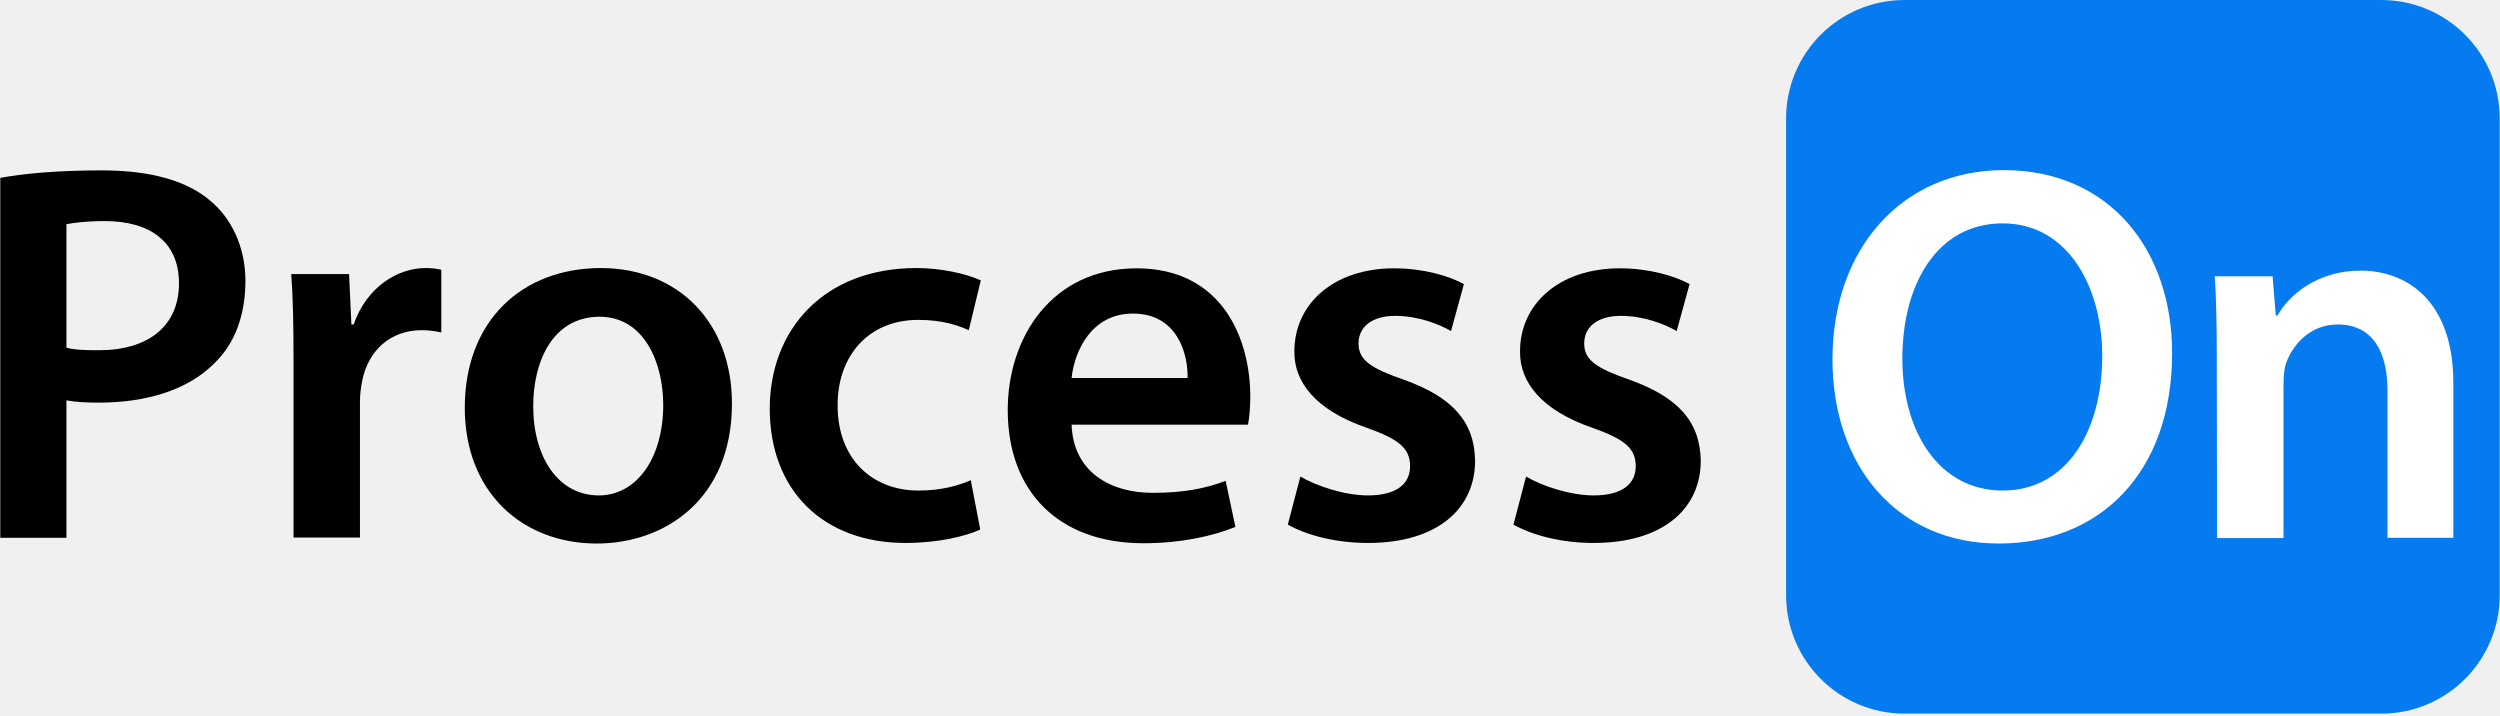
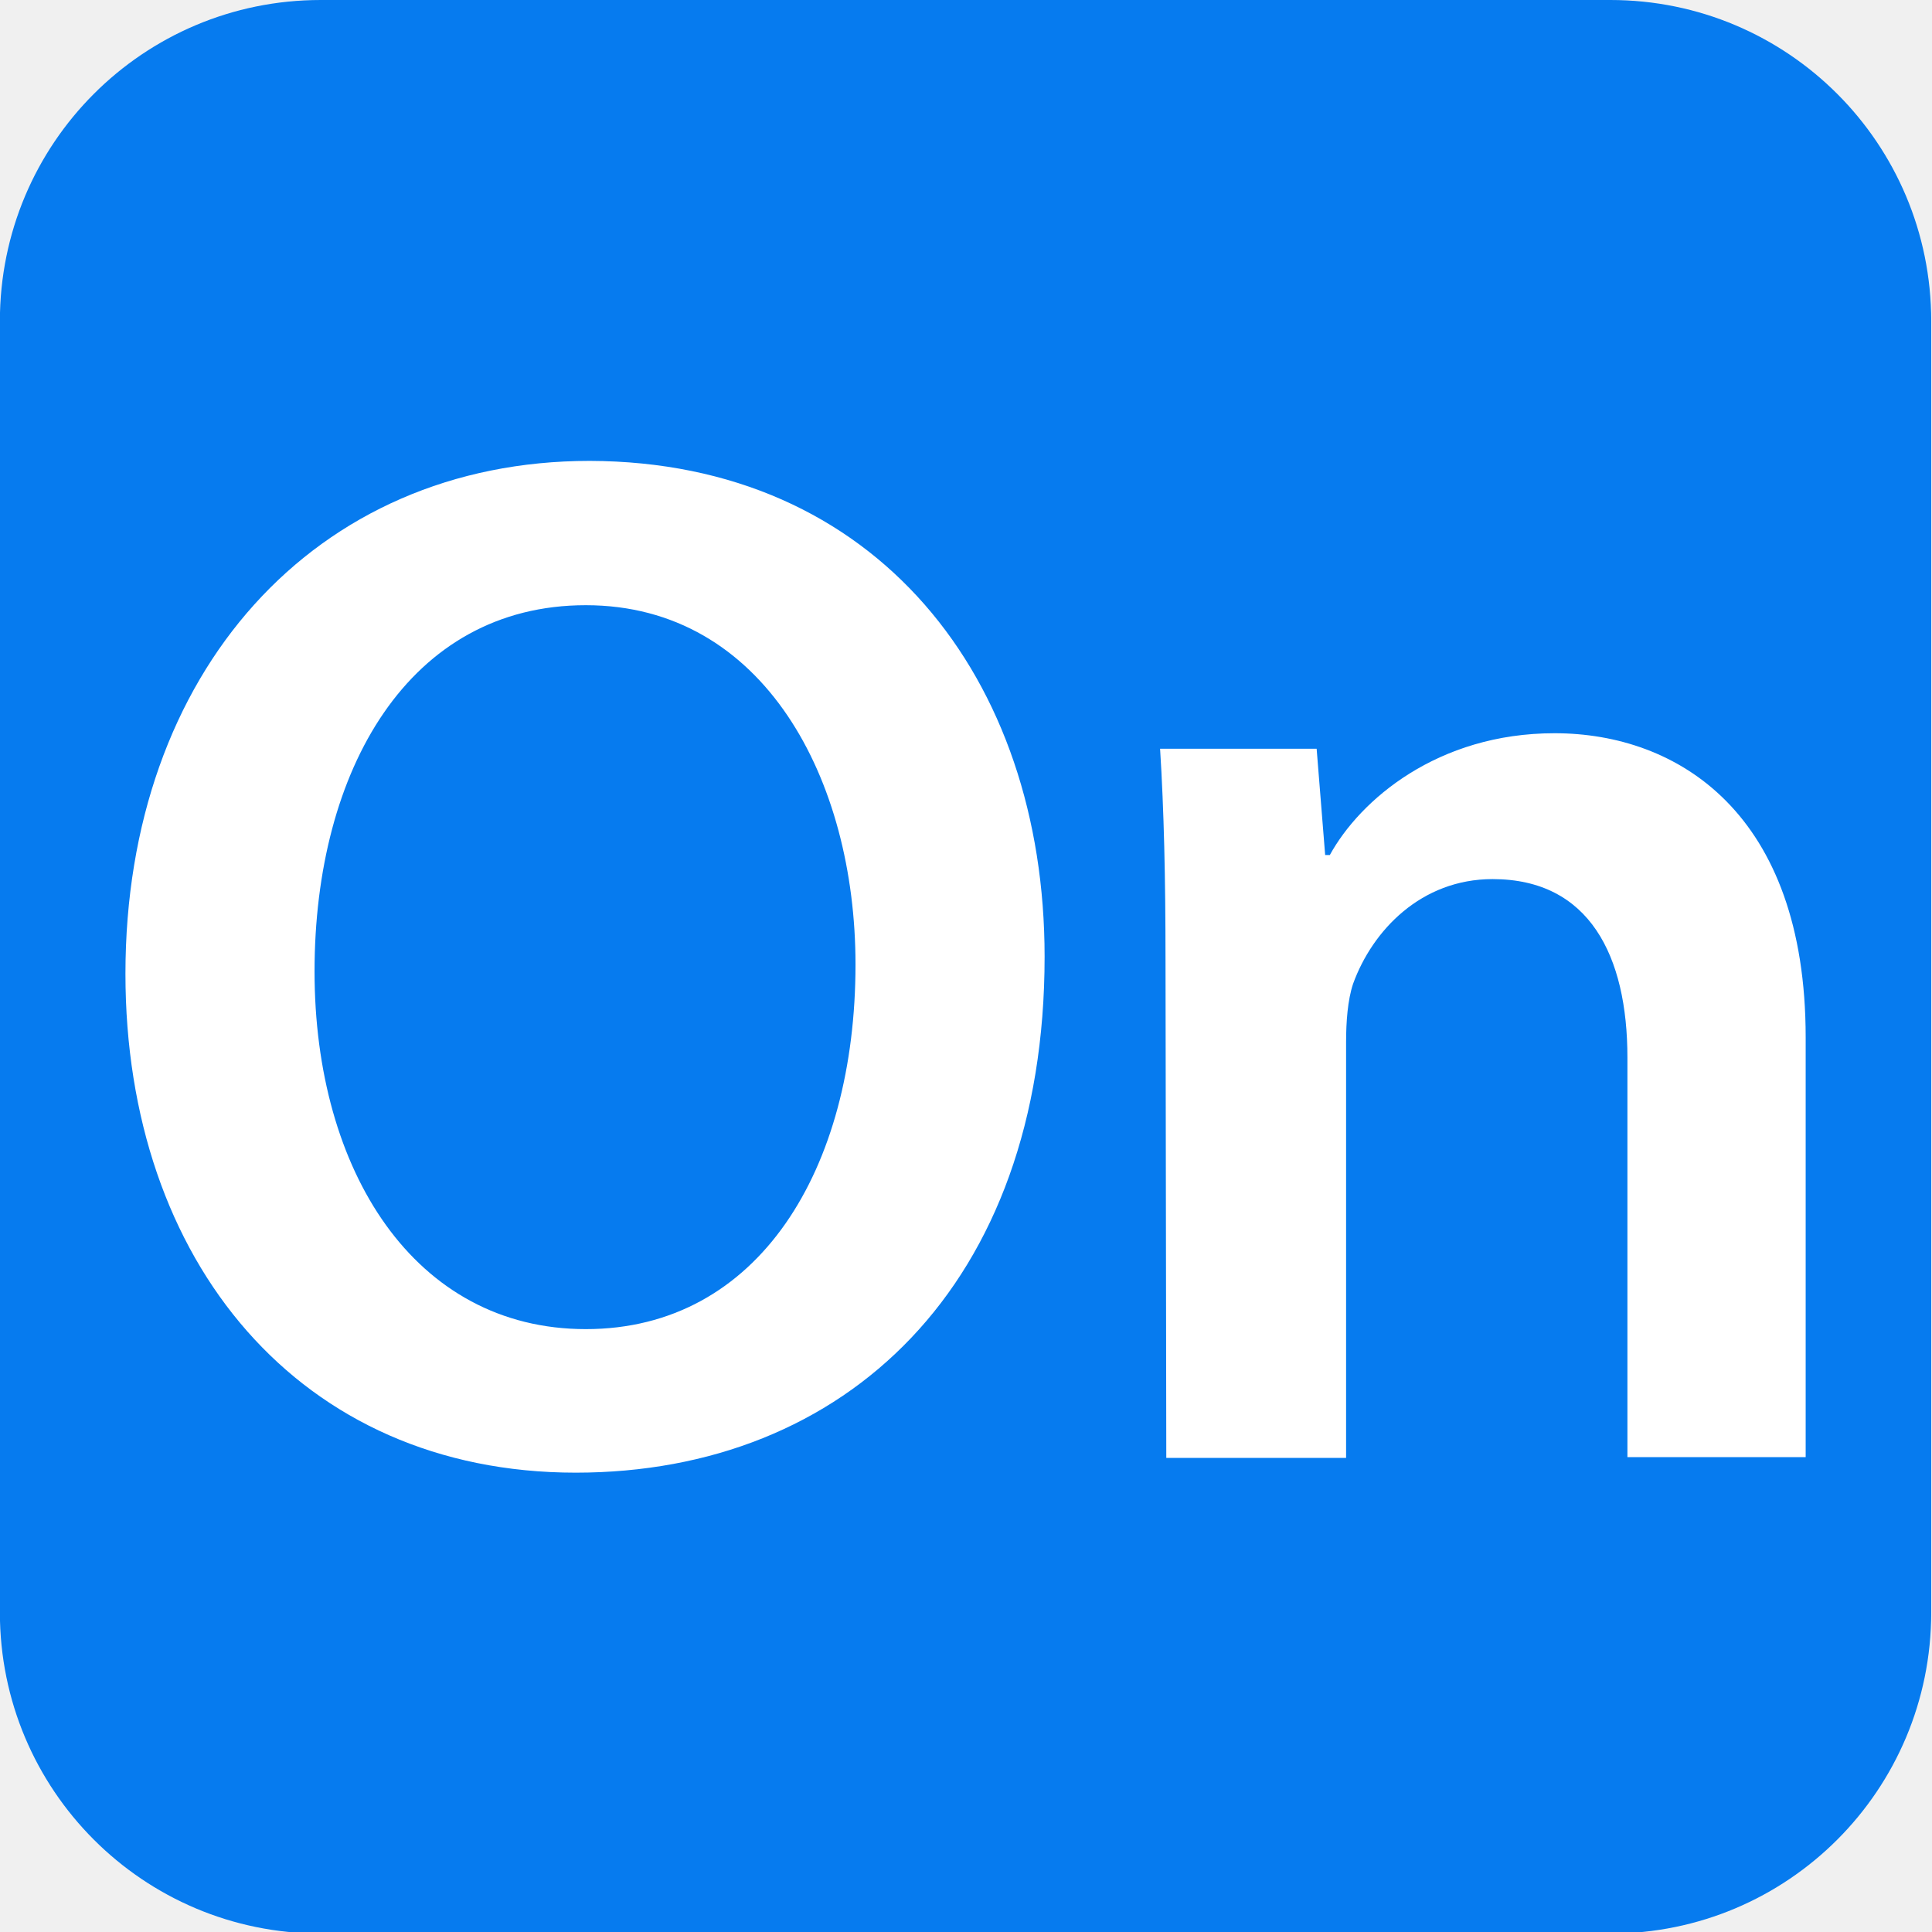
- <svg xmlns="http://www.w3.org/2000/svg" version="1.1" id="图层_1" x="0px" y="0px" viewBox="0 0 873 250" style="enable-background:new 0 0 873 250;" xml:space="preserve">
-   <style type="text/css">
- 	.st0{fill:#067BEF;}
- 	.st1{fill:#FFFFFF;}
- </style>
+ <svg xmlns="http://www.w3.org/2000/svg" width="249" height="249" xml:space="preserve" version="1.1">
  <g>
-     <g>
-       <path class="st0" d="M831.5,249.2H665.1c-22.9,0-41.4-18.5-41.4-41.4V41.4c0-22.9,18.5-41.4,41.4-41.4h166.4    c22.9,0,41.4,18.5,41.4,41.4v166.4C872.9,230.7,854.4,249.2,831.5,249.2z" />
-       <g>
-         <path class="st1" d="M758.5,123.3c0,42.3-25.7,66.5-60.5,66.5c-35.6,0-58.1-27.2-58.1-64.3c0-38.8,24.4-66.1,59.9-66.1     C736.8,59.5,758.5,87.4,758.5,123.3z M664.3,125.2c0,25.7,12.9,46.1,35,46.1c22.3,0,34.8-20.6,34.8-47     c0-23.8-11.8-46.3-34.8-46.3C676.5,78,664.3,99.2,664.3,125.2z" />
-         <path class="st1" d="M774.1,123.7c0-10.5-0.2-19.3-0.7-27.2h20.2l1.1,13.7h0.6c3.9-7.1,13.9-15.7,29-15.7     c15.9,0,32.4,10.3,32.4,39.2v54.1h-23v-51.5c0-13.1-4.9-23-17.4-23c-9.2,0-15.5,6.6-18,13.5c-0.7,2.1-0.9,4.9-0.9,7.5v53.6h-23.2     L774.1,123.7L774.1,123.7z" />
+     <g stroke="null" id="svg_1">
+       <g stroke="null" id="svg_2">
+         <path stroke="null" id="svg_3" fill="#067BEF" d="m207.547,249.2l-166.209,0c-22.874,0 -41.353,-18.5 -41.353,-41.4l0,-166.4c0,-22.9 18.479,-41.4 41.353,-41.4l166.209,0c22.874,0 41.353,18.5 41.353,41.4l0,166.4c0,22.9 -18.479,41.4 -41.353,41.4z" class="st0" />
+         <g stroke="null" id="svg_4">
+           <path stroke="null" id="svg_5" fill="#FFFFFF" d="m134.631,123.3c0,42.3 -25.671,66.5 -60.431,66.5c-35.559,0 -58.033,-27.2 -58.033,-64.3c0,-38.8 24.372,-66.1 59.831,-66.1c36.958,0.1 58.633,28 58.633,63.9zm-94.092,1.9c0,25.7 12.885,46.1 34.96,46.1c22.274,0 34.76,-20.6 34.76,-47c0,-23.8 -11.786,-46.3 -34.76,-46.3c-22.774,0 -34.96,21.2 -34.96,47.2z" class="st1" />
+           <path stroke="null" id="svg_6" fill="#FFFFFF" d="m150.213,123.7c0,-10.5 -0.2,-19.3 -0.699,-27.2l20.177,0l1.099,13.7l0.599,0c3.896,-7.1 13.884,-15.7 28.967,-15.7c15.882,0 32.363,10.3 32.363,39.2l0,54.1l-22.974,0l0,-51.5c0,-13.1 -4.894,-23 -17.38,-23c-9.189,0 -15.482,6.6 -17.979,13.5c-0.699,2.1 -0.899,4.9 -0.899,7.5l0,53.6l-23.173,0l-0.1,-64.2l0,0z" class="st1" />
+         </g>
      </g>
-     </g>
-     <g>
-       <path d="M0.1,62.1c8.3-1.5,19.8-2.6,35.5-2.6c17,0,29.5,3.6,37.6,10.4c7.6,6.2,12.5,16.3,12.5,28.2c0,12.1-3.8,22.1-11,28.9    c-9.3,9.3-23.8,13.6-40.2,13.6c-4.3,0-8.3-0.2-11.3-0.8v48H0.1V62.1z M23.2,121.4c2.8,0.8,6.6,0.9,11.3,0.9c17.4,0,28-8.5,28-23.4    c0-14.2-9.8-21.7-25.9-21.7c-6.4,0-11,0.6-13.4,1.1L23.2,121.4L23.2,121.4z" />
-       <path d="M102.5,125.4c0-12.5-0.2-21.4-0.8-29.7h20.2l0.8,17.6h0.8c4.5-13,15.3-19.7,25.1-19.7c2.3,0,3.6,0.2,5.5,0.6v21.9    c-1.9-0.4-4-0.8-6.8-0.8c-11.1,0-18.7,7.2-20.8,17.6c-0.4,2.1-0.8,4.5-0.8,7.2v47.6h-23.2V125.4z" />
-       <path d="M255.6,140.9c0,33.8-23.8,48.9-47.2,48.9c-26.1,0-46.1-18-46.1-47.4c0-30.2,19.8-48.8,47.6-48.8    C237.2,93.7,255.6,112.9,255.6,140.9z M186.2,141.8c0,17.8,8.7,31.2,22.9,31.2c13.2,0,22.5-13,22.5-31.6    c0-14.4-6.4-30.8-22.3-30.8C192.8,110.7,186.2,126.5,186.2,141.8z" />
-       <path d="M342.3,184.9c-4.9,2.3-14.5,4.7-26.1,4.7c-28.7,0-47.4-18.3-47.4-46.9c0-27.6,18.9-49.1,51.2-49.1    c8.5,0,17.2,1.9,22.5,4.3l-4.2,17.4c-3.8-1.7-9.3-3.6-17.6-3.6c-17.8,0-28.3,13-28.2,29.9c0,18.9,12.3,29.7,28.2,29.7    c8.1,0,13.8-1.7,18.3-3.6L342.3,184.9z" />
-       <path d="M374.2,148.3c0.6,16.6,13.6,23.8,28.3,23.8c10.8,0,18.5-1.5,25.5-4.2l3.4,16.1c-7.9,3.2-18.9,5.7-32.1,5.7    c-29.9,0-47.4-18.3-47.4-46.5c0-25.5,15.5-49.5,45-49.5c29.9,0,39.7,24.6,39.7,44.8c0,4.3-0.4,7.7-0.8,9.8L374.2,148.3z     M414.7,132c0.2-8.5-3.6-22.5-19.1-22.5c-14.4,0-20.4,13-21.4,22.5H414.7z" />
-       <path d="M454.1,166.4c5.3,3.2,15.3,6.6,23.6,6.6c10.2,0,14.7-4.2,14.7-10.2c0-6.2-3.8-9.4-15.1-13.4c-18-6.2-25.5-16.1-25.3-26.8    c0-16.2,13.4-28.9,34.8-28.9c10.2,0,19.1,2.6,24.4,5.5l-4.5,16.4c-4-2.3-11.3-5.3-19.5-5.3c-8.3,0-12.8,4-12.8,9.6    c0,5.9,4.3,8.7,16.1,12.8c16.6,6,24.4,14.5,24.6,28.2c0,16.6-13,28.7-37.4,28.7c-11.1,0-21.2-2.6-28-6.4L454.1,166.4z" />
-       <path d="M532.9,166.4c5.3,3.2,15.3,6.6,23.6,6.6c10.2,0,14.7-4.2,14.7-10.2c0-6.2-3.8-9.4-15.1-13.4c-18-6.2-25.5-16.1-25.3-26.8    c0-16.2,13.4-28.9,34.8-28.9c10.2,0,19.1,2.6,24.4,5.5l-4.5,16.4c-4-2.3-11.3-5.3-19.5-5.3c-8.3,0-12.8,4-12.8,9.6    c0,5.9,4.3,8.7,16.1,12.8c16.6,6,24.4,14.5,24.6,28.2c0,16.6-13,28.7-37.4,28.7c-11.1,0-21.2-2.6-28-6.4L532.9,166.4z" />
+       <g stroke="null" id="svg_7">
+         <path stroke="null" id="svg_8" d="m-622.9,62.1c8.29,-1.5 19.777,-2.6 35.459,-2.6c16.981,0 29.466,3.6 37.557,10.4c7.591,6.2 12.486,16.3 12.486,28.2c0,12.1 -3.796,22.1 -10.987,28.9c-9.289,9.3 -23.773,13.6 -40.154,13.6c-4.295,0 -8.29,-0.2 -11.287,-0.8l0,48l-23.074,0l0,-125.7zm23.074,59.3c2.797,0.8 6.592,0.9 11.287,0.9c17.38,0 27.968,-8.5 27.968,-23.4c0,-14.2 -9.789,-21.7 -25.87,-21.7c-6.393,0 -10.987,0.6 -13.385,1.1l0,43.1l0,0z" />
+         <path stroke="null" id="svg_9" d="m-520.617,125.4c0,-12.5 -0.2,-21.4 -0.799,-29.7l20.177,0l0.799,17.6l0.799,0c4.495,-13 15.282,-19.7 25.071,-19.7c2.297,0 3.596,0.2 5.494,0.6l0,21.9c-1.898,-0.4 -3.995,-0.8 -6.792,-0.8c-11.087,0 -18.679,7.2 -20.776,17.6c-0.4,2.1 -0.799,4.5 -0.799,7.2l0,47.6l-23.173,0l0,-62.3z" />
+         <path stroke="null" id="svg_10" d="m-367.693,140.9c0,33.8 -23.773,48.9 -47.146,48.9c-26.07,0 -46.047,-18 -46.047,-47.4c0,-30.2 19.777,-48.8 47.545,-48.8c27.269,0.1 45.648,19.3 45.648,47.3zm-69.32,0.9c0,17.8 8.69,31.2 22.874,31.2c13.185,0 22.474,-13 22.474,-31.6c0,-14.4 -6.393,-30.8 -22.274,-30.8c-16.481,0.1 -23.074,15.9 -23.074,31.2z" />
+         <path stroke="null" id="svg_11" d="m-281.092,184.9c-4.894,2.3 -14.483,4.7 -26.07,4.7c-28.667,0 -47.346,-18.3 -47.346,-46.9c0,-27.6 18.878,-49.1 51.141,-49.1c8.49,0 17.18,1.9 22.474,4.3l-4.195,17.4c-3.796,-1.7 -9.289,-3.6 -17.58,-3.6c-17.78,0 -28.268,13 -28.168,29.9c0,18.9 12.286,29.7 28.168,29.7c8.091,0 13.784,-1.7 18.279,-3.6l3.296,17.2z" />
+         <path stroke="null" id="svg_12" d="m-249.229,148.3c0.599,16.6 13.584,23.8 28.268,23.8c10.788,0 18.479,-1.5 25.471,-4.2l3.396,16.1c-7.891,3.2 -18.878,5.7 -32.063,5.7c-29.866,0 -47.346,-18.3 -47.346,-46.5c0,-25.5 15.482,-49.5 44.948,-49.5c29.866,0 39.655,24.6 39.655,44.8c0,4.3 -0.4,7.7 -0.799,9.8l-61.529,0zm40.454,-16.3c0.2,-8.5 -3.596,-22.5 -19.078,-22.5c-14.383,0 -20.377,13 -21.375,22.5l40.454,0z" />
+         <path stroke="null" id="svg_13" d="m-169.42,166.4c5.294,3.2 15.282,6.6 23.573,6.6c10.188,0 14.683,-4.2 14.683,-10.2c0,-6.2 -3.796,-9.4 -15.083,-13.4c-17.979,-6.2 -25.471,-16.1 -25.271,-26.8c0,-16.2 13.385,-28.9 34.76,-28.9c10.188,0 19.078,2.6 24.372,5.5l-4.495,16.4c-3.995,-2.3 -11.287,-5.3 -19.478,-5.3c-8.29,0 -12.785,4 -12.785,9.6c0,5.9 4.295,8.7 16.082,12.8c16.581,6 24.372,14.5 24.572,28.2c0,16.6 -12.985,28.7 -37.357,28.7c-11.087,0 -21.176,-2.6 -27.968,-6.4l4.395,-16.8z" />
+         <path stroke="null" id="svg_14" d="m-90.71,166.4c5.294,3.2 15.282,6.6 23.573,6.6c10.188,0 14.683,-4.2 14.683,-10.2c0,-6.2 -3.796,-9.4 -15.083,-13.4c-17.979,-6.2 -25.471,-16.1 -25.271,-26.8c0,-16.2 13.385,-28.9 34.76,-28.9c10.188,0 19.078,2.6 24.372,5.5l-4.495,16.4c-3.995,-2.3 -11.287,-5.3 -19.478,-5.3c-8.29,0 -12.785,4 -12.785,9.6c0,5.9 4.295,8.7 16.082,12.8c16.581,6 24.372,14.5 24.572,28.2c0,16.6 -12.985,28.7 -37.357,28.7c-11.087,0 -21.176,-2.6 -27.968,-6.4l4.395,-16.8z" />
+       </g>
    </g>
  </g>
</svg>
